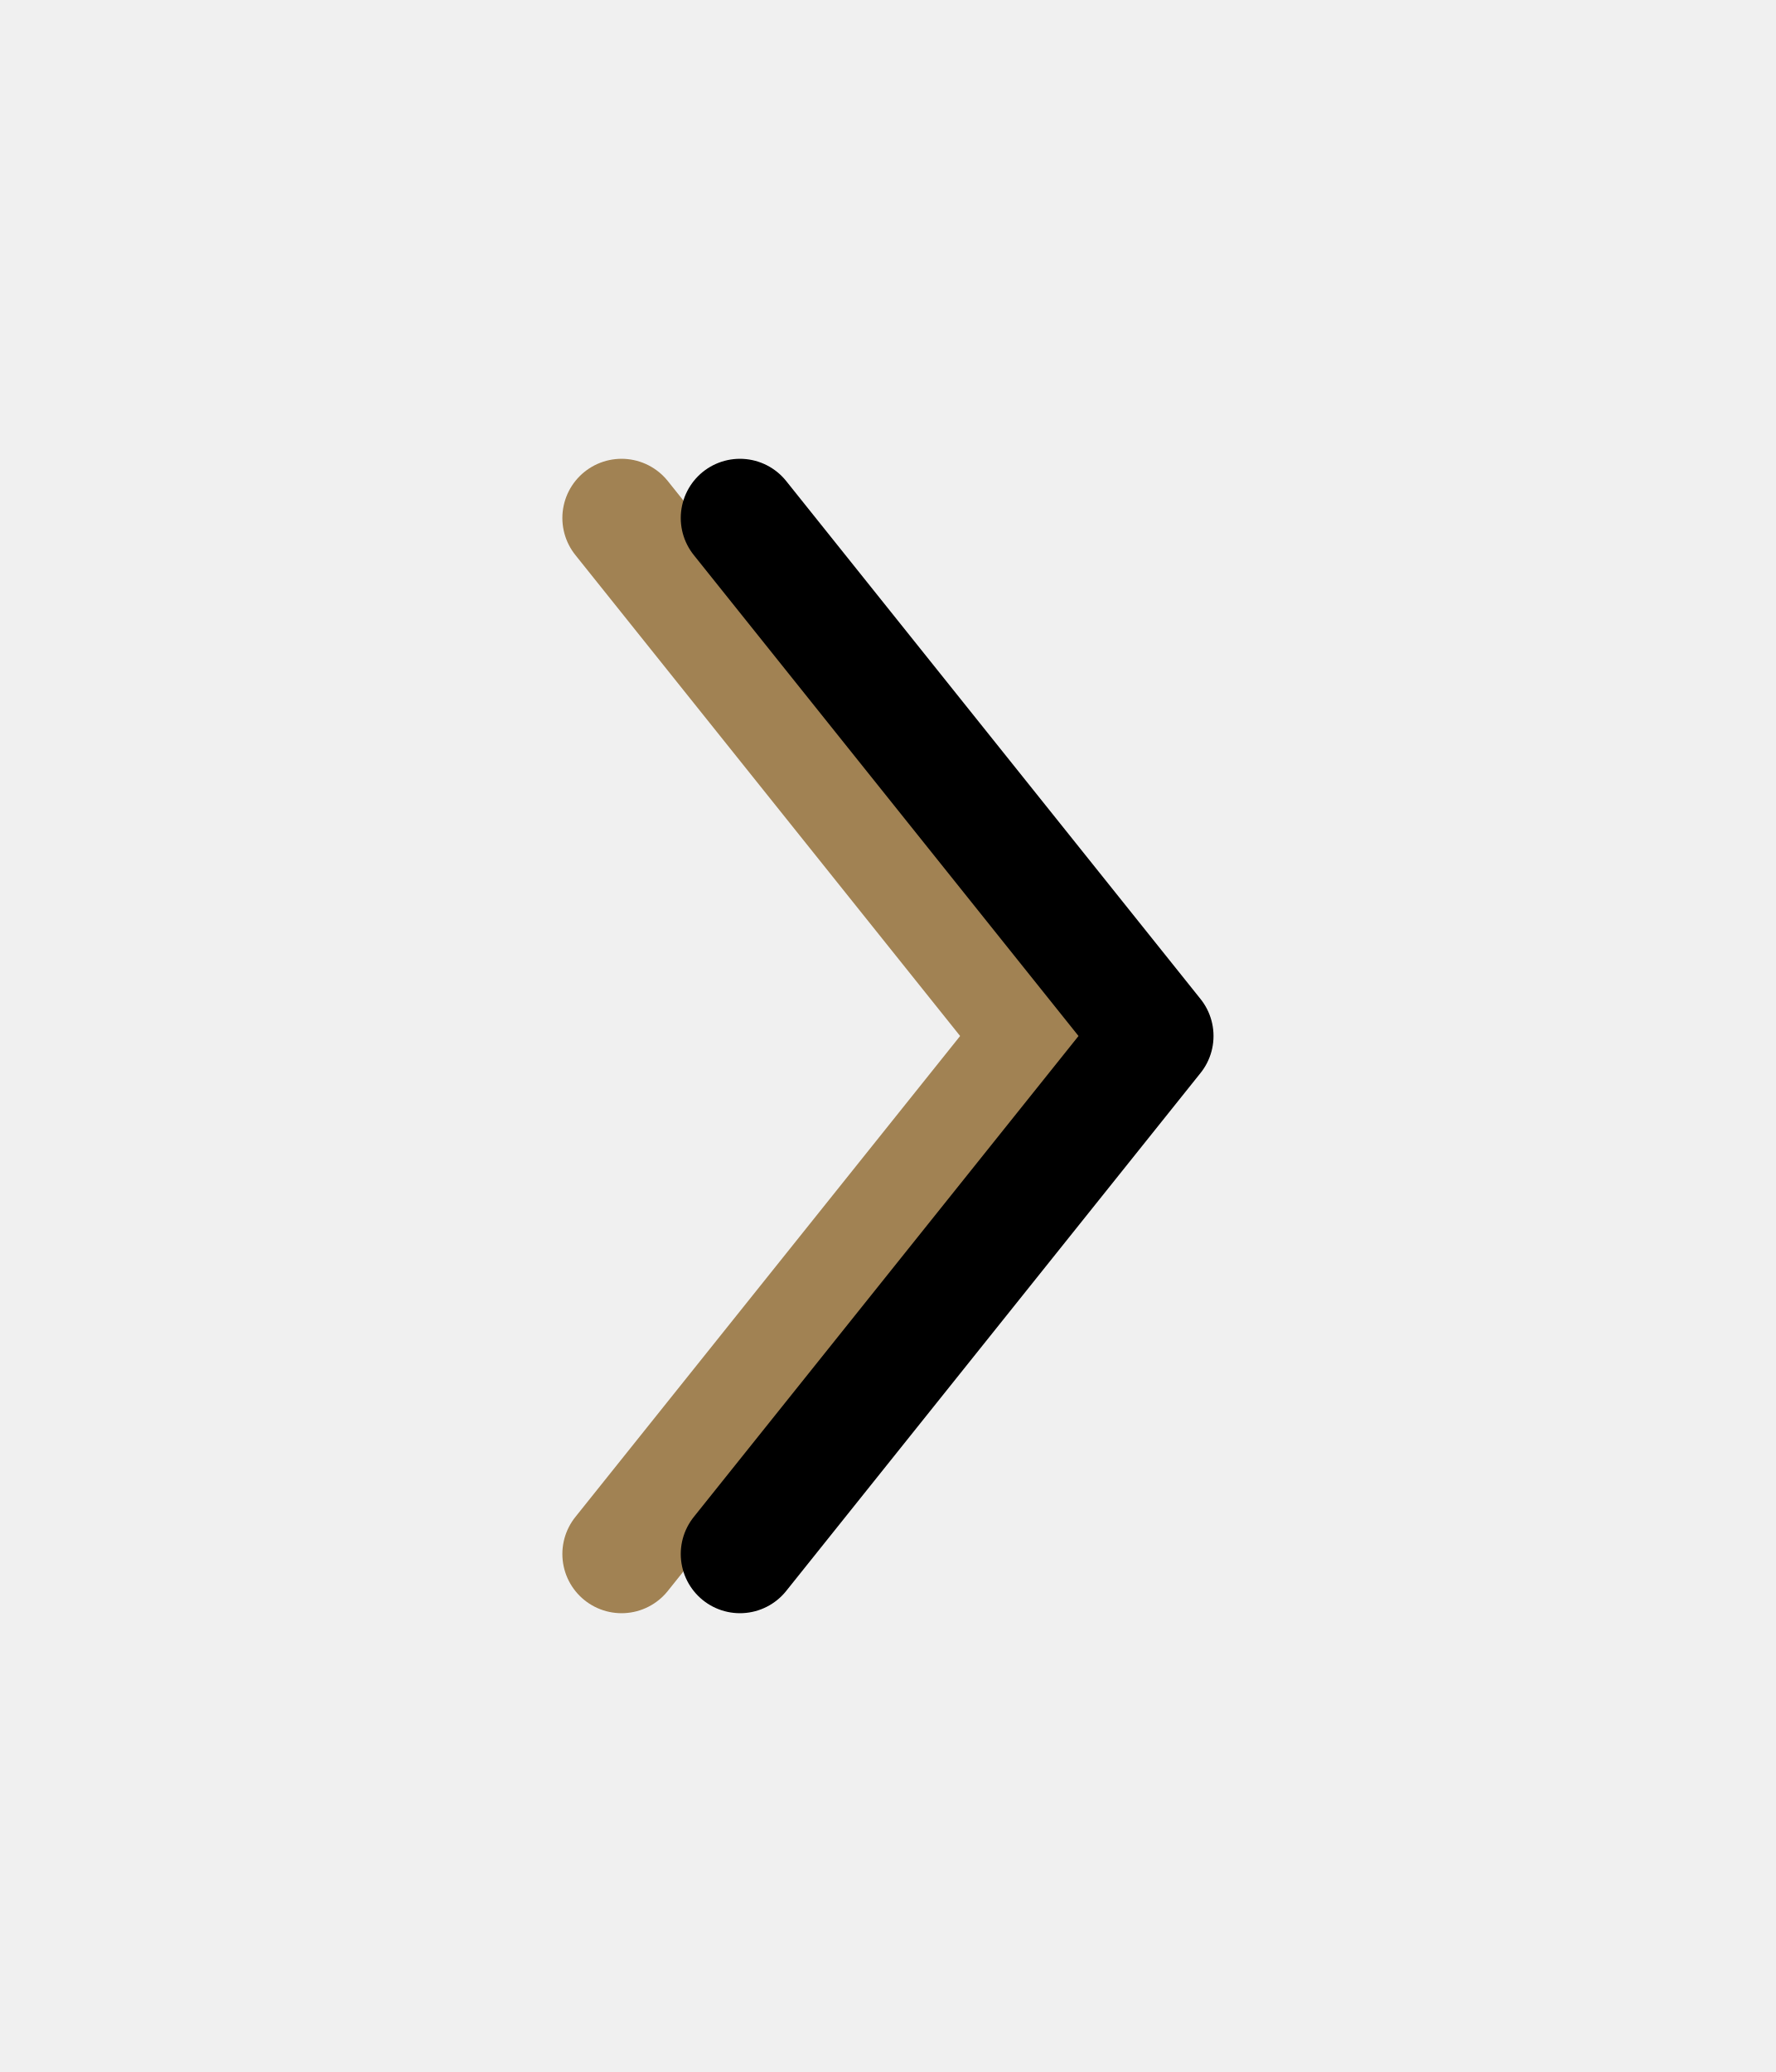
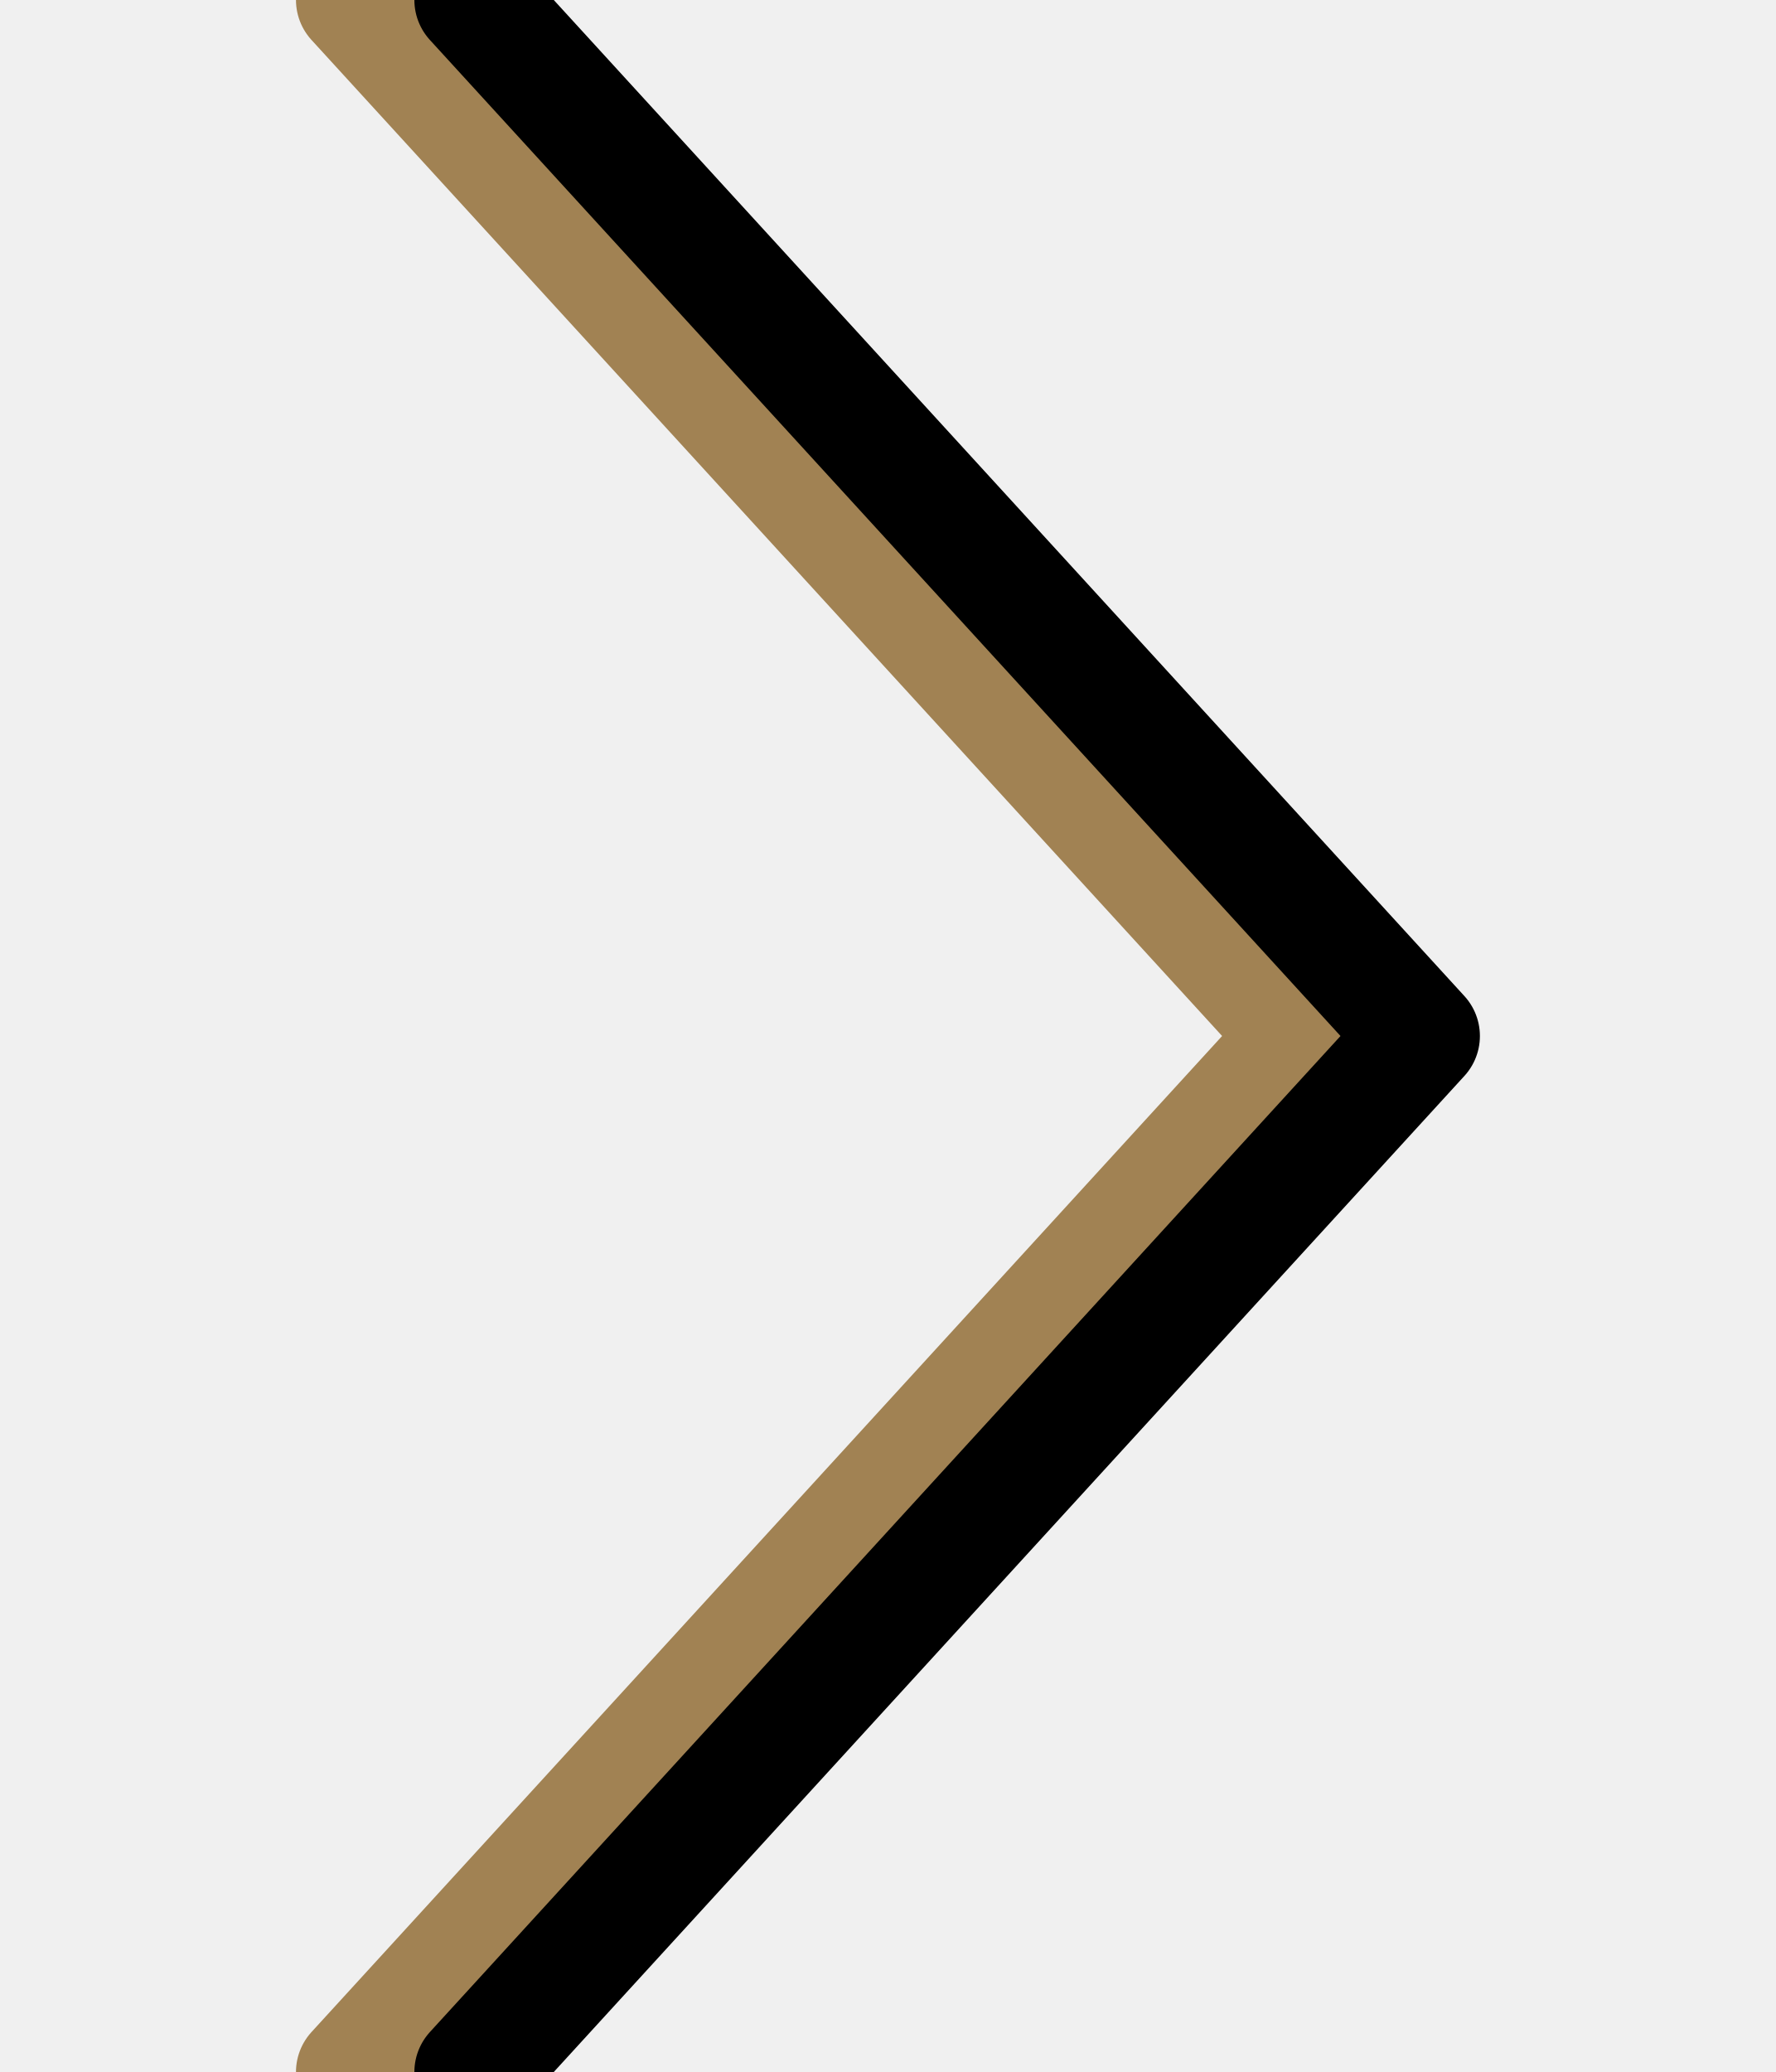
<svg xmlns="http://www.w3.org/2000/svg" width="30" height="35" viewBox="0 0 30 35" fill="none">
-   <path d="M10.5 26.25L17.5 17.5L10.5 8.75" stroke="#A18253" stroke-width="2" stroke-linecap="round" stroke-linejoin="round" />
-   <path d="M12.5 26.25L19.5 17.5L12.5 8.75" stroke="black" stroke-width="2" stroke-linecap="round" stroke-linejoin="round" />
+   <g clip-path="url(#clip0_1008_2)">
+     <path d="M6 35L22 17.5L6 0" stroke="#A18253" stroke-width="2" stroke-linecap="round" stroke-linejoin="round" />
+   </g>
+   <g clip-path="url(#clip1_1008_2)">
+     <path d="M8 35L24 17.5L8 0" stroke="black" stroke-width="2" stroke-linecap="round" stroke-linejoin="round" />
+   </g>
+   <defs>
+     <clipPath id="clip0_1008_2">
+       <rect width="28" height="35" fill="white" />
+     </clipPath>
+     <clipPath id="clip1_1008_2">
+       <rect width="28" height="35" fill="white" transform="translate(2)" />
+     </clipPath>
+   </defs>
</svg>
